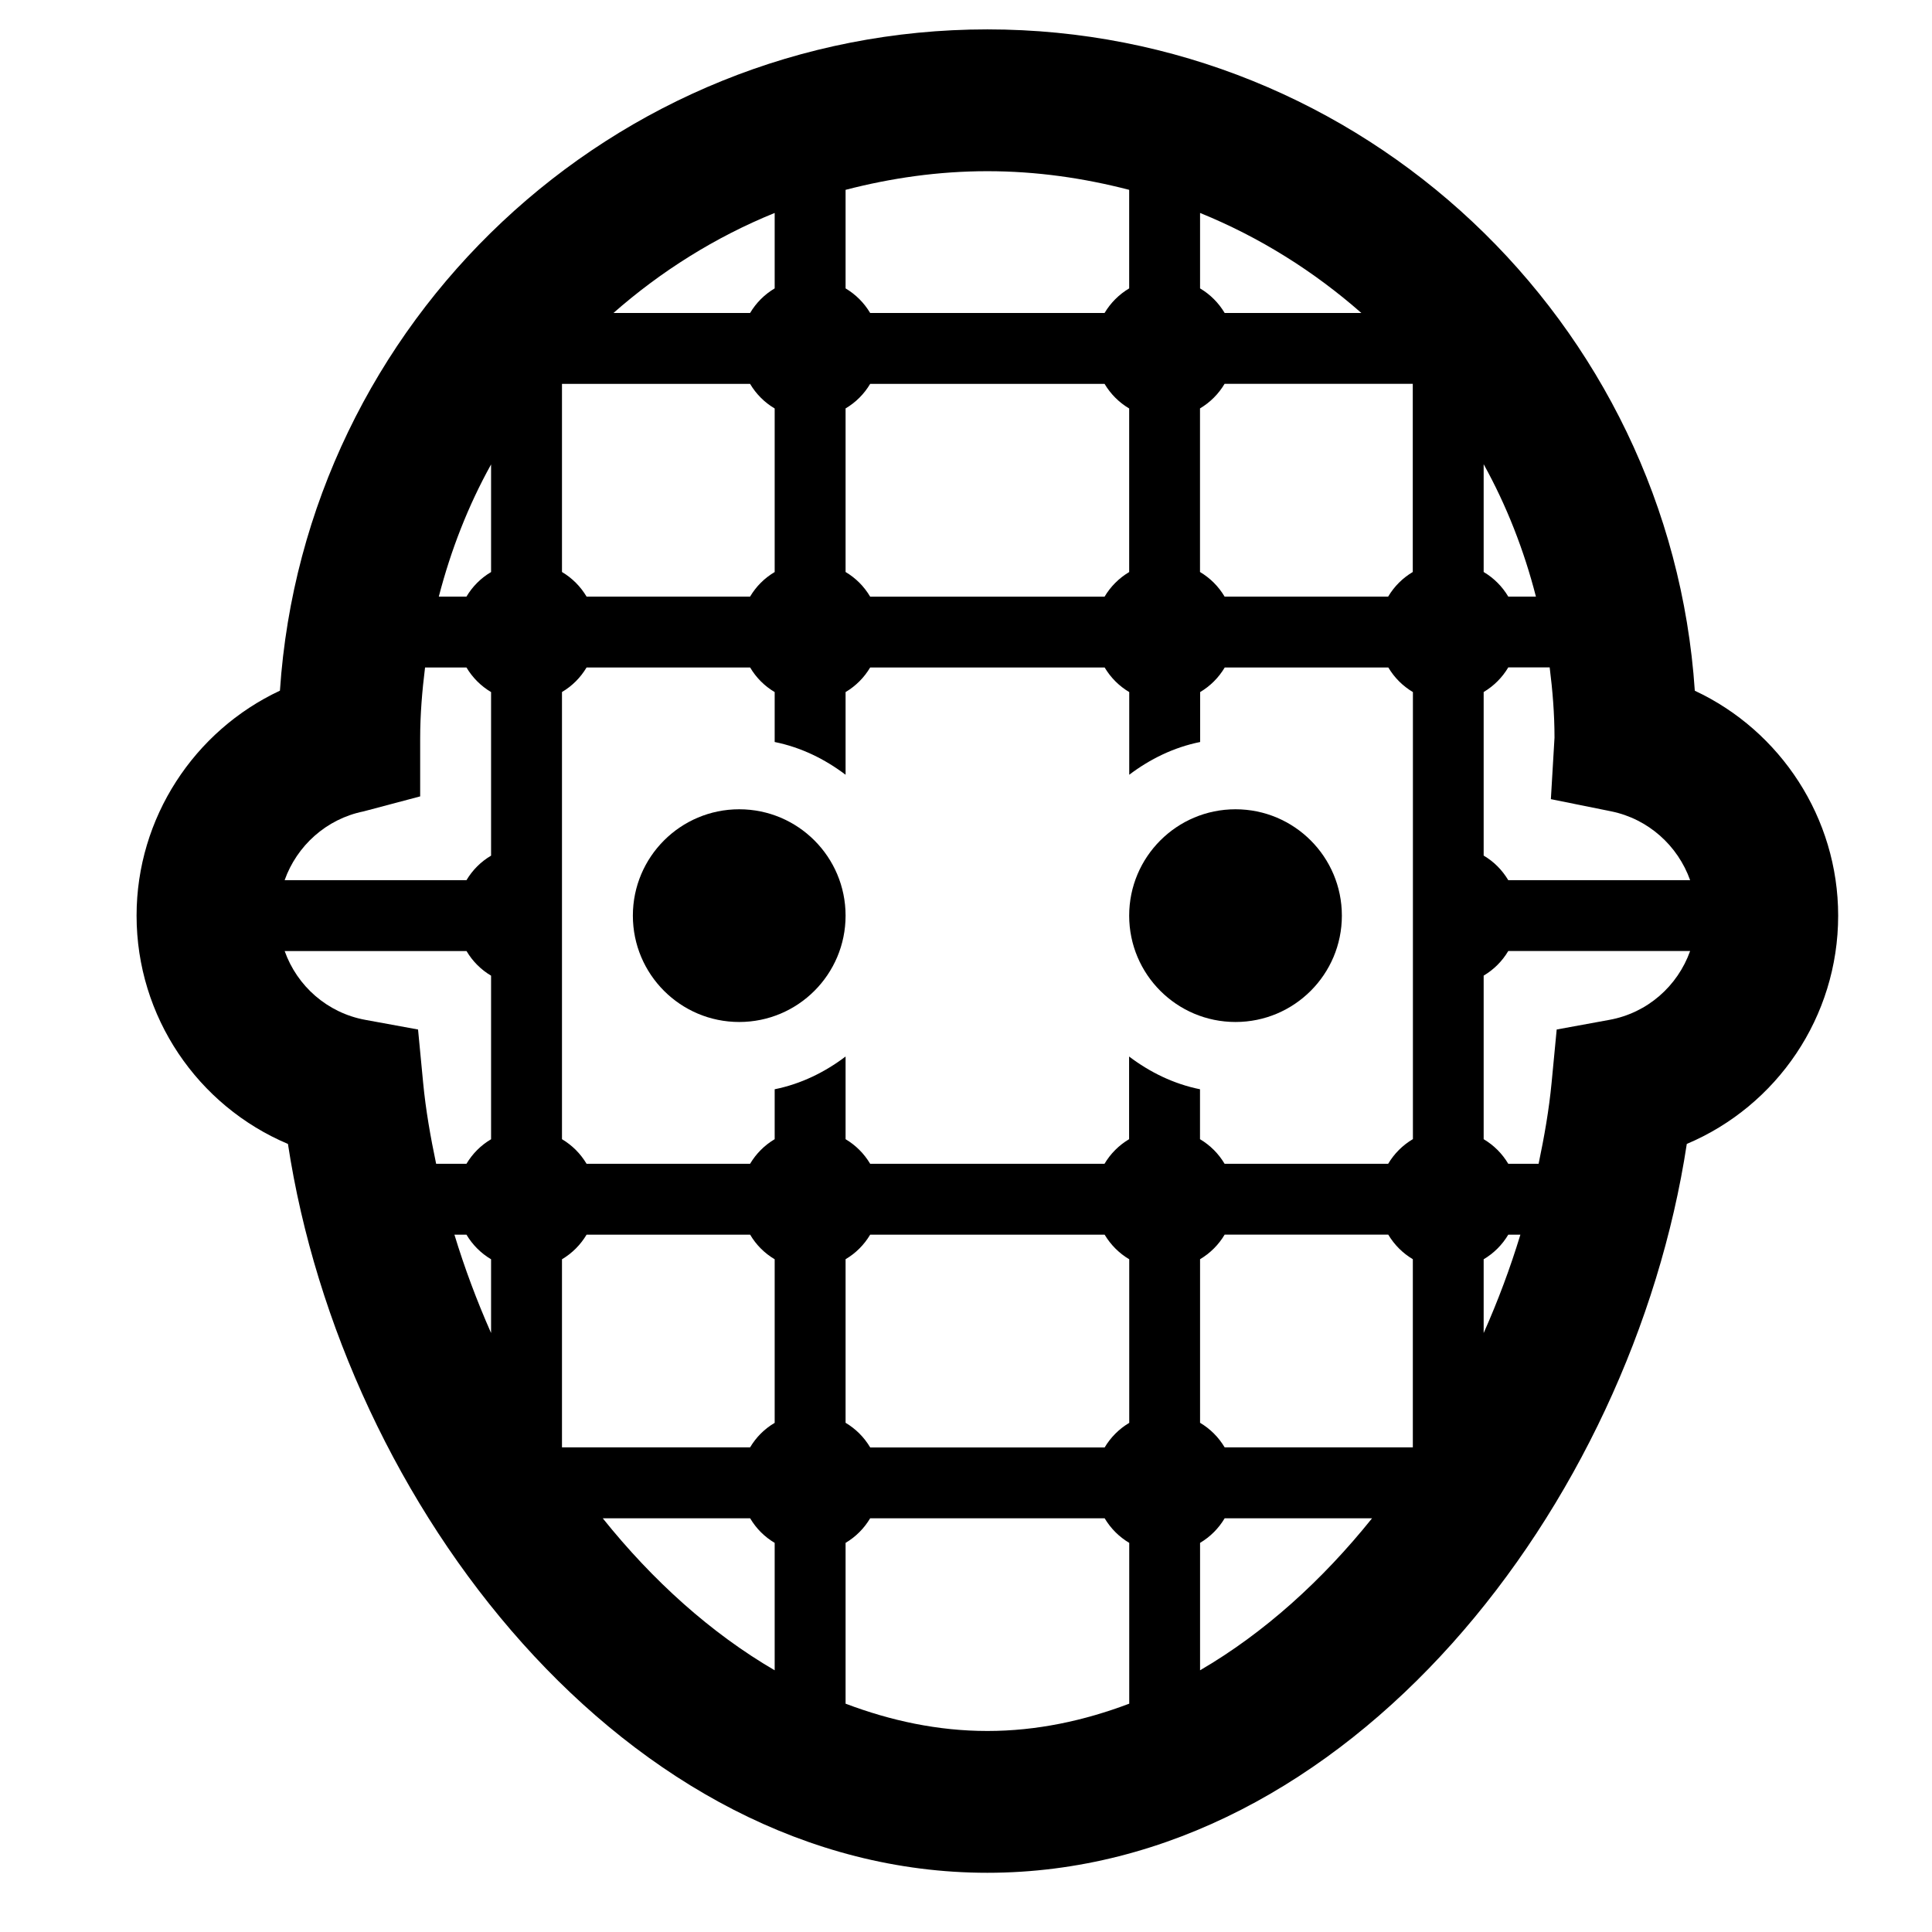
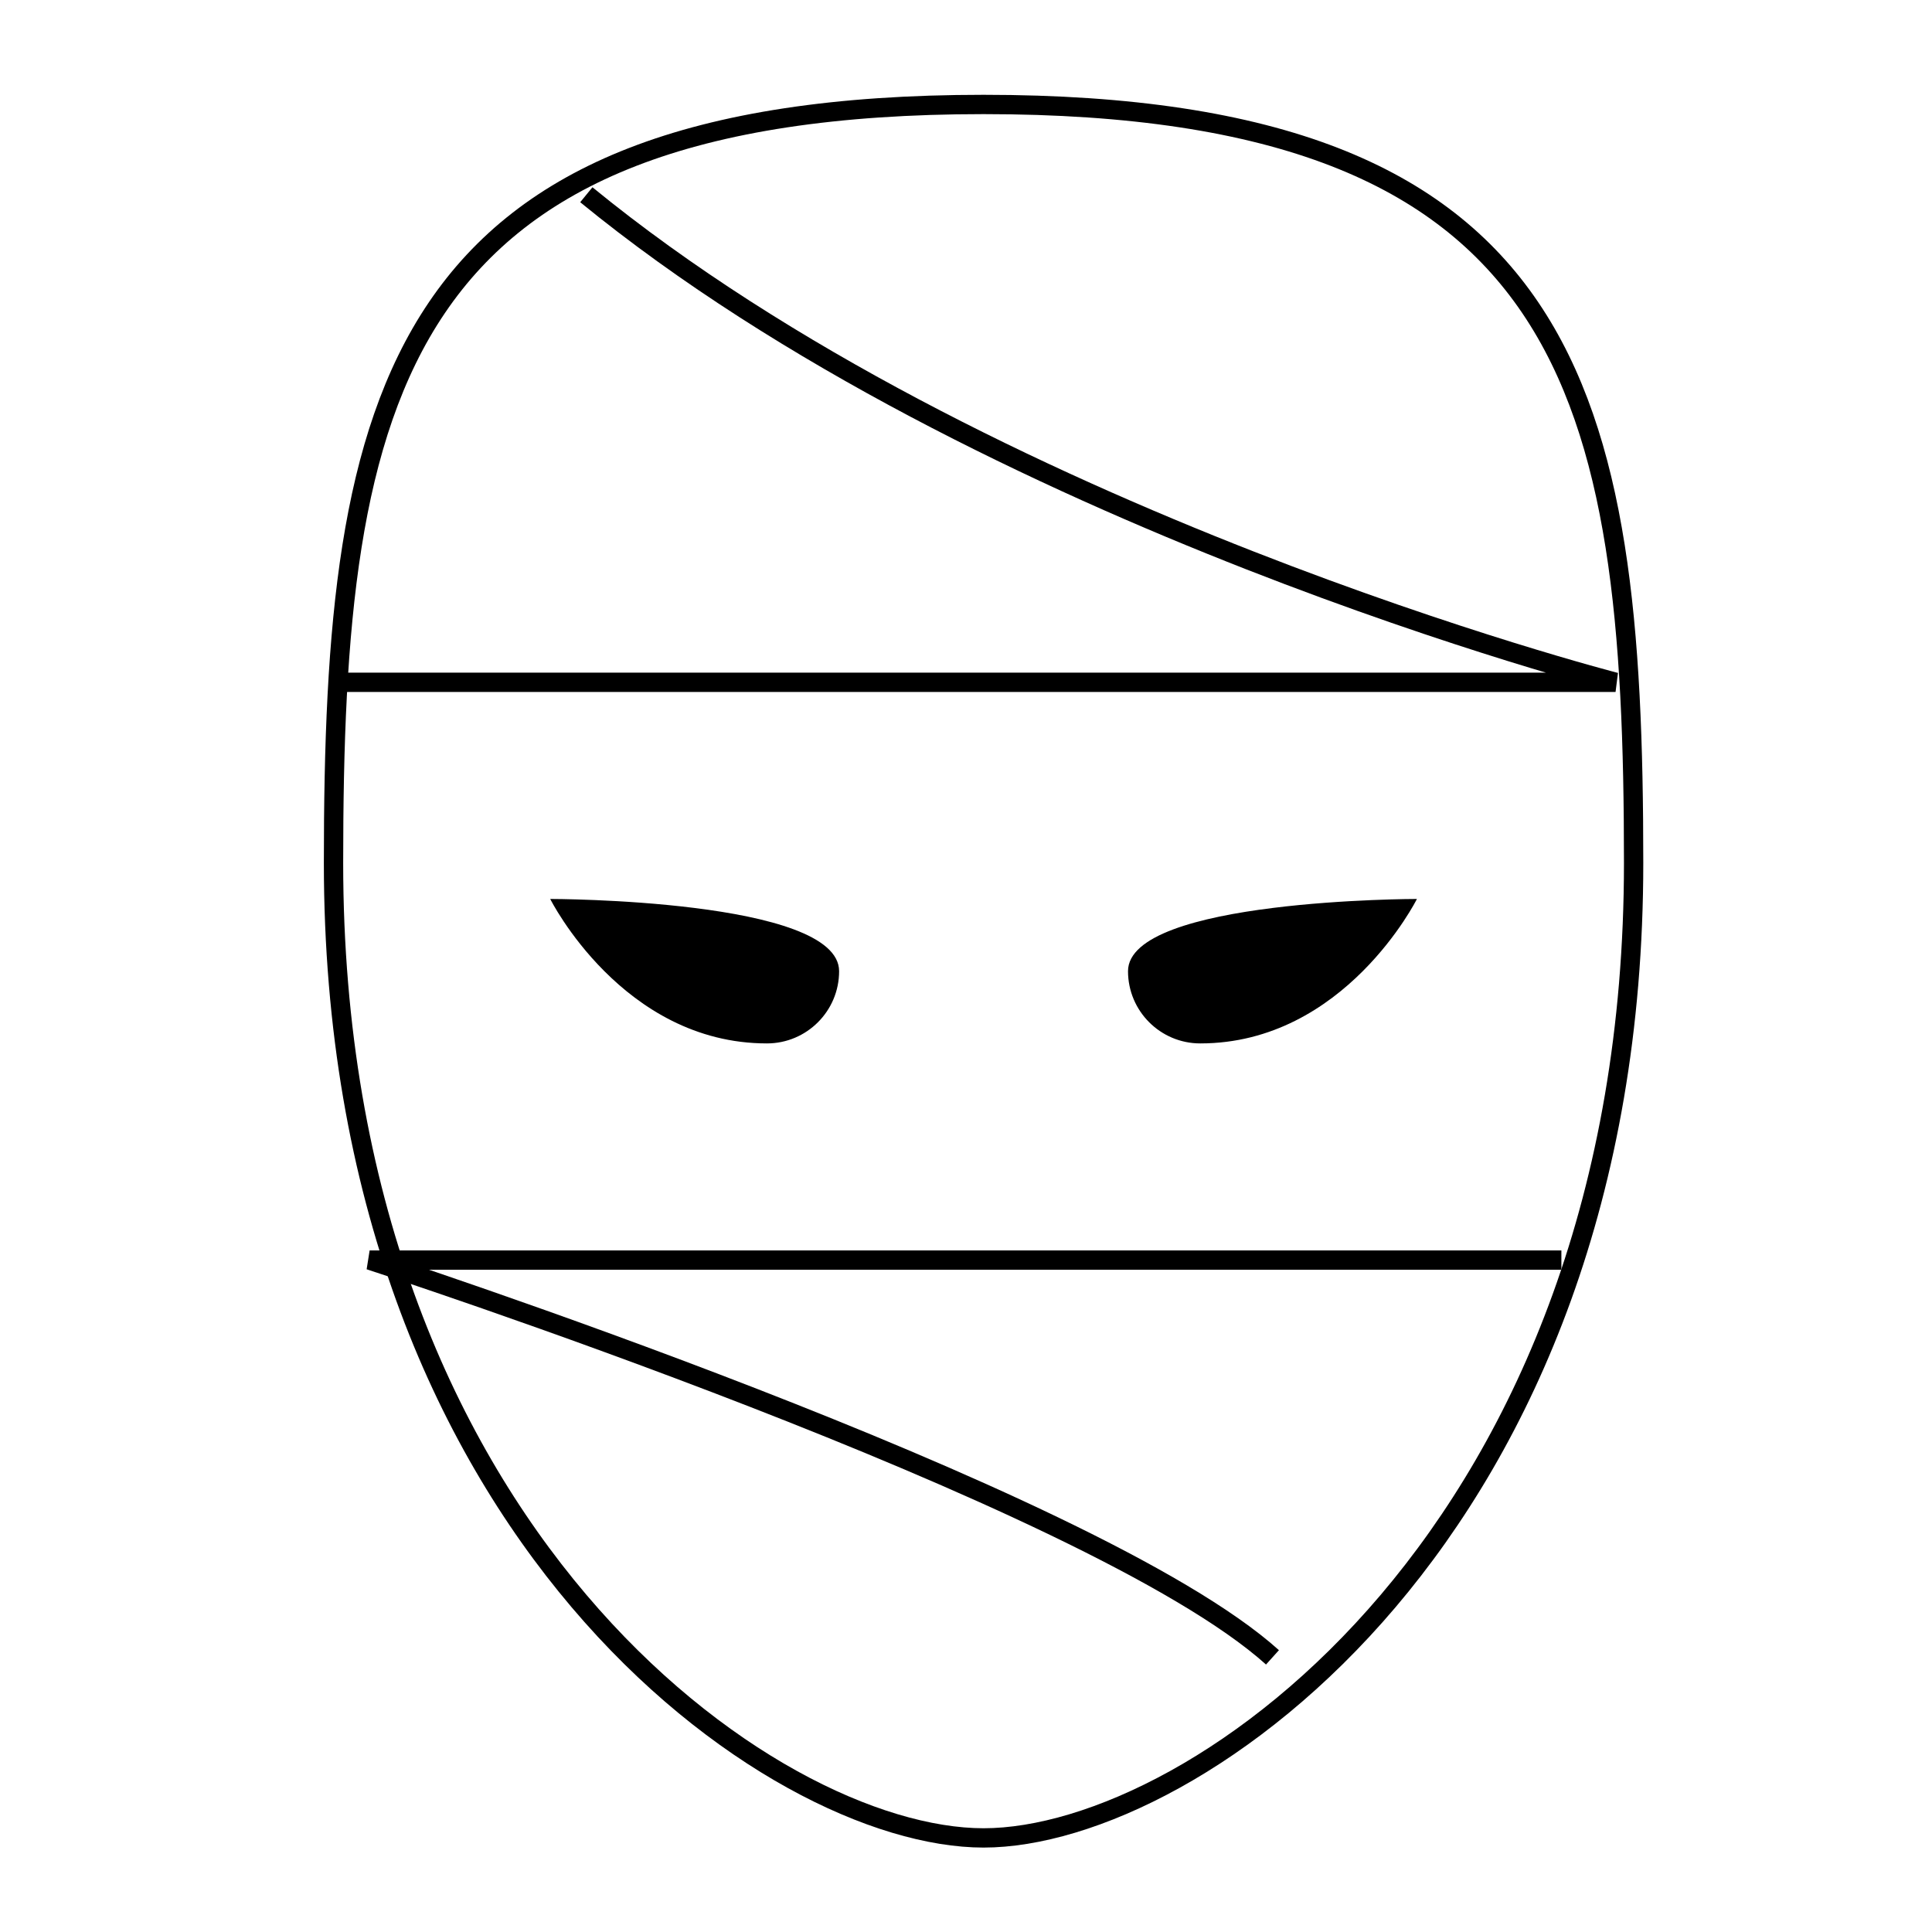
<svg xmlns="http://www.w3.org/2000/svg" xmlns:ns1="http://vectornator.io" height="100%" stroke-miterlimit="10" style="fill-rule:nonzero;clip-rule:evenodd;stroke-linecap:round;stroke-linejoin:round;" version="1.1" viewBox="0 0 100 100" width="100%" xml:space="preserve">
  <defs />
  <g id="Layer-1" ns1:layerName="Layer 1">
-     <g opacity="1">
-       <path d="M87.723 35.752C86.446 16.662 70.512 1.521 51.106 1.521C31.7 1.521 15.766 16.662 14.489 35.749C10.056 37.822 7.069 42.332 7.069 47.393C7.069 52.633 10.236 57.239 14.904 59.21C17.744 77.87 32.401 96.935 51.106 96.935C69.815 96.935 84.468 77.87 87.308 59.21C91.976 57.239 95.143 52.633 95.143 47.393C95.143 42.332 92.156 37.822 87.723 35.752ZM87.481 45.558L78.068 45.558C77.752 45.03 77.327 44.6 76.794 44.285L76.794 35.819C77.323 35.503 77.752 35.074 78.068 34.545L80.211 34.545C80.362 35.742 80.461 36.949 80.461 38.182L80.273 41.364L83.396 41.995C85.323 42.388 86.846 43.778 87.481 45.558ZM78.695 63.907C78.171 65.628 77.536 67.331 76.794 68.997L76.794 65.18C77.323 64.865 77.752 64.435 78.068 63.907L78.695 63.907ZM63.389 74.916C63.073 74.388 62.644 73.958 62.115 73.643L62.115 65.177C62.644 64.861 63.073 64.432 63.389 63.903L71.855 63.903C72.171 64.432 72.6 64.861 73.128 65.177L73.128 74.916L63.389 74.916ZM45.04 74.916C44.724 74.388 44.295 73.958 43.767 73.643L43.767 65.177C44.295 64.865 44.724 64.435 45.04 63.907L57.176 63.907C57.492 64.435 57.921 64.865 58.449 65.18L58.449 73.647C57.921 73.962 57.492 74.391 57.176 74.92L45.04 74.92L45.04 74.916ZM29.088 74.916L29.088 65.18C29.616 64.865 30.045 64.435 30.361 63.907L38.827 63.907C39.139 64.435 39.568 64.865 40.097 65.18L40.097 73.647C39.568 73.958 39.139 74.388 38.824 74.916L29.088 74.916ZM24.144 63.907C24.46 64.435 24.889 64.865 25.418 65.18L25.418 68.997C24.68 67.327 24.045 65.628 23.521 63.907L24.144 63.907ZM22.713 30.879C23.337 28.468 24.236 26.167 25.418 24.039L25.418 29.609C24.889 29.921 24.46 30.351 24.144 30.879L22.713 30.879ZM57.172 19.87C57.488 20.398 57.917 20.828 58.446 21.143L58.446 29.609C57.917 29.925 57.488 30.354 57.172 30.883L45.04 30.883C44.724 30.351 44.295 29.921 43.767 29.606L43.767 21.14C44.295 20.828 44.724 20.398 45.04 19.87L57.172 19.87ZM78.068 30.879C77.752 30.351 77.323 29.921 76.794 29.606L76.794 24.028C77.976 26.16 78.879 28.464 79.499 30.879L78.068 30.879ZM73.125 58.964C72.596 59.279 72.167 59.709 71.851 60.237L63.385 60.237C63.07 59.709 62.64 59.279 62.112 58.964L62.112 56.38C60.747 56.105 59.514 55.496 58.442 54.685L58.442 58.964C57.913 59.279 57.484 59.709 57.169 60.237L45.04 60.237C44.724 59.709 44.295 59.279 43.767 58.964L43.767 54.685C42.695 55.496 41.462 56.105 40.097 56.38L40.097 58.964C39.568 59.279 39.139 59.709 38.824 60.237L30.361 60.237C30.045 59.709 29.616 59.279 29.088 58.964L29.088 35.819C29.616 35.507 30.045 35.077 30.361 34.549L38.827 34.549C39.139 35.077 39.568 35.507 40.097 35.822L40.097 38.406C41.462 38.681 42.695 39.29 43.767 40.101L43.767 35.822C44.295 35.507 44.724 35.077 45.04 34.549L57.176 34.549C57.492 35.077 57.921 35.507 58.449 35.822L58.449 40.101C59.521 39.29 60.754 38.681 62.119 38.406L62.119 35.822C62.648 35.507 63.077 35.077 63.392 34.549L71.859 34.549C72.174 35.077 72.604 35.507 73.132 35.822L73.132 58.964L73.125 58.964ZM29.088 29.606L29.088 19.87L38.824 19.87C39.139 20.398 39.568 20.828 40.097 21.143L40.097 29.609C39.568 29.921 39.139 30.351 38.824 30.879L30.361 30.879C30.045 30.351 29.616 29.921 29.088 29.606ZM73.125 19.87L73.125 29.606C72.596 29.921 72.167 30.351 71.851 30.879L63.385 30.879C63.07 30.351 62.64 29.921 62.112 29.606L62.112 21.14C62.64 20.824 63.07 20.395 63.385 19.866L73.125 19.866L73.125 19.87ZM63.389 16.2C63.073 15.672 62.644 15.242 62.115 14.927L62.115 11.022C65.194 12.273 68.005 14.039 70.464 16.2L63.389 16.2ZM40.097 14.927C39.568 15.242 39.139 15.672 38.824 16.2L31.752 16.2C34.211 14.039 37.018 12.273 40.097 11.022L40.097 14.927ZM58.446 9.826L58.446 14.927C57.917 15.242 57.488 15.672 57.172 16.2L45.04 16.2C44.724 15.672 44.295 15.242 43.767 14.927L43.767 9.826C46.119 9.216 48.567 8.861 51.106 8.861C53.646 8.861 56.093 9.216 58.446 9.826ZM18.816 41.998L21.748 41.221L21.748 38.219C21.748 36.975 21.851 35.752 22.001 34.549L24.144 34.549C24.46 35.077 24.889 35.507 25.418 35.822L25.418 44.288C24.889 44.6 24.46 45.03 24.144 45.558L14.732 45.558C15.366 43.778 16.889 42.388 18.816 41.998ZM18.911 52.788C16.937 52.428 15.377 51.033 14.735 49.228L24.148 49.228C24.46 49.756 24.889 50.186 25.418 50.501L25.418 58.967C24.889 59.279 24.46 59.709 24.144 60.237L22.574 60.237C22.28 58.835 22.034 57.434 21.902 56.046L21.638 53.287L18.911 52.788ZM31.198 78.586L38.827 78.586C39.139 79.114 39.568 79.544 40.097 79.859L40.097 86.454C36.779 84.52 33.774 81.801 31.198 78.586ZM43.767 88.182L43.767 79.859C44.295 79.544 44.724 79.114 45.04 78.586L57.176 78.586C57.492 79.114 57.921 79.544 58.449 79.859L58.449 88.182C56.101 89.07 53.649 89.595 51.106 89.595C48.563 89.595 46.112 89.07 43.767 88.182ZM62.115 86.454L62.115 79.859C62.644 79.544 63.073 79.114 63.389 78.586L71.018 78.586C68.438 81.801 65.433 84.52 62.115 86.454ZM83.301 52.788L80.574 53.287L80.31 56.046C80.178 57.434 79.932 58.835 79.638 60.237L78.068 60.237C77.752 59.709 77.323 59.279 76.794 58.964L76.794 50.498C77.323 50.182 77.752 49.756 78.068 49.224L87.481 49.224C86.835 51.033 85.279 52.428 83.301 52.788Z" fill="#000000" fill-rule="nonzero" opacity="1" stroke="none" />
-       <path d="M38.262 41.888C35.222 41.888 32.757 44.353 32.757 47.393C32.757 50.433 35.222 52.898 38.262 52.898C41.302 52.898 43.767 50.433 43.767 47.393C43.767 44.353 41.302 41.888 38.262 41.888ZM63.95 41.888C60.91 41.888 58.446 44.353 58.446 47.393C58.446 50.433 60.91 52.898 63.95 52.898C66.99 52.898 69.455 50.433 69.455 47.393C69.455 44.353 66.99 41.888 63.95 41.888Z" fill="#000000" fill-rule="nonzero" opacity="1" stroke="none" />
-     </g>
+     <path d="M50.909 95.13C61.901 95.13 84.556 79.242 84.556 44.661C84.556 20.361 81.498 5.407 50.909 5.407C20.321 5.407 17.263 20.361 17.263 44.661C17.263 79.242 39.918 95.13 50.909 95.13Z" fill="none" opacity="1" stroke="#000000" stroke-linecap="butt" stroke-linejoin="miter" stroke-width="1" />
+     <path d="M17.263 35.315L83.621 35.315C83.621 35.315 50.909 26.903 30.348 10.08M80.817 65.222L19.132 65.222C19.132 65.222 56.517 77.373 65.863 85.784" fill="none" opacity="1" stroke="#000000" stroke-linecap="butt" stroke-linejoin="bevel" stroke-width="1" />
+     <path d="M43.432 50.269C43.432 52.332 41.758 54.007 39.694 54.007C32.217 54.007 28.479 46.53 28.479 46.53C28.479 46.53 43.432 46.53 43.432 50.269ZM58.386 50.269C58.386 52.332 60.061 54.007 62.125 54.007C69.602 54.007 73.34 46.53 73.34 46.53C73.34 46.53 58.386 46.53 58.386 50.269Z" fill="#000000" fill-rule="nonzero" opacity="1" stroke="none" />
  </g>
</svg>
